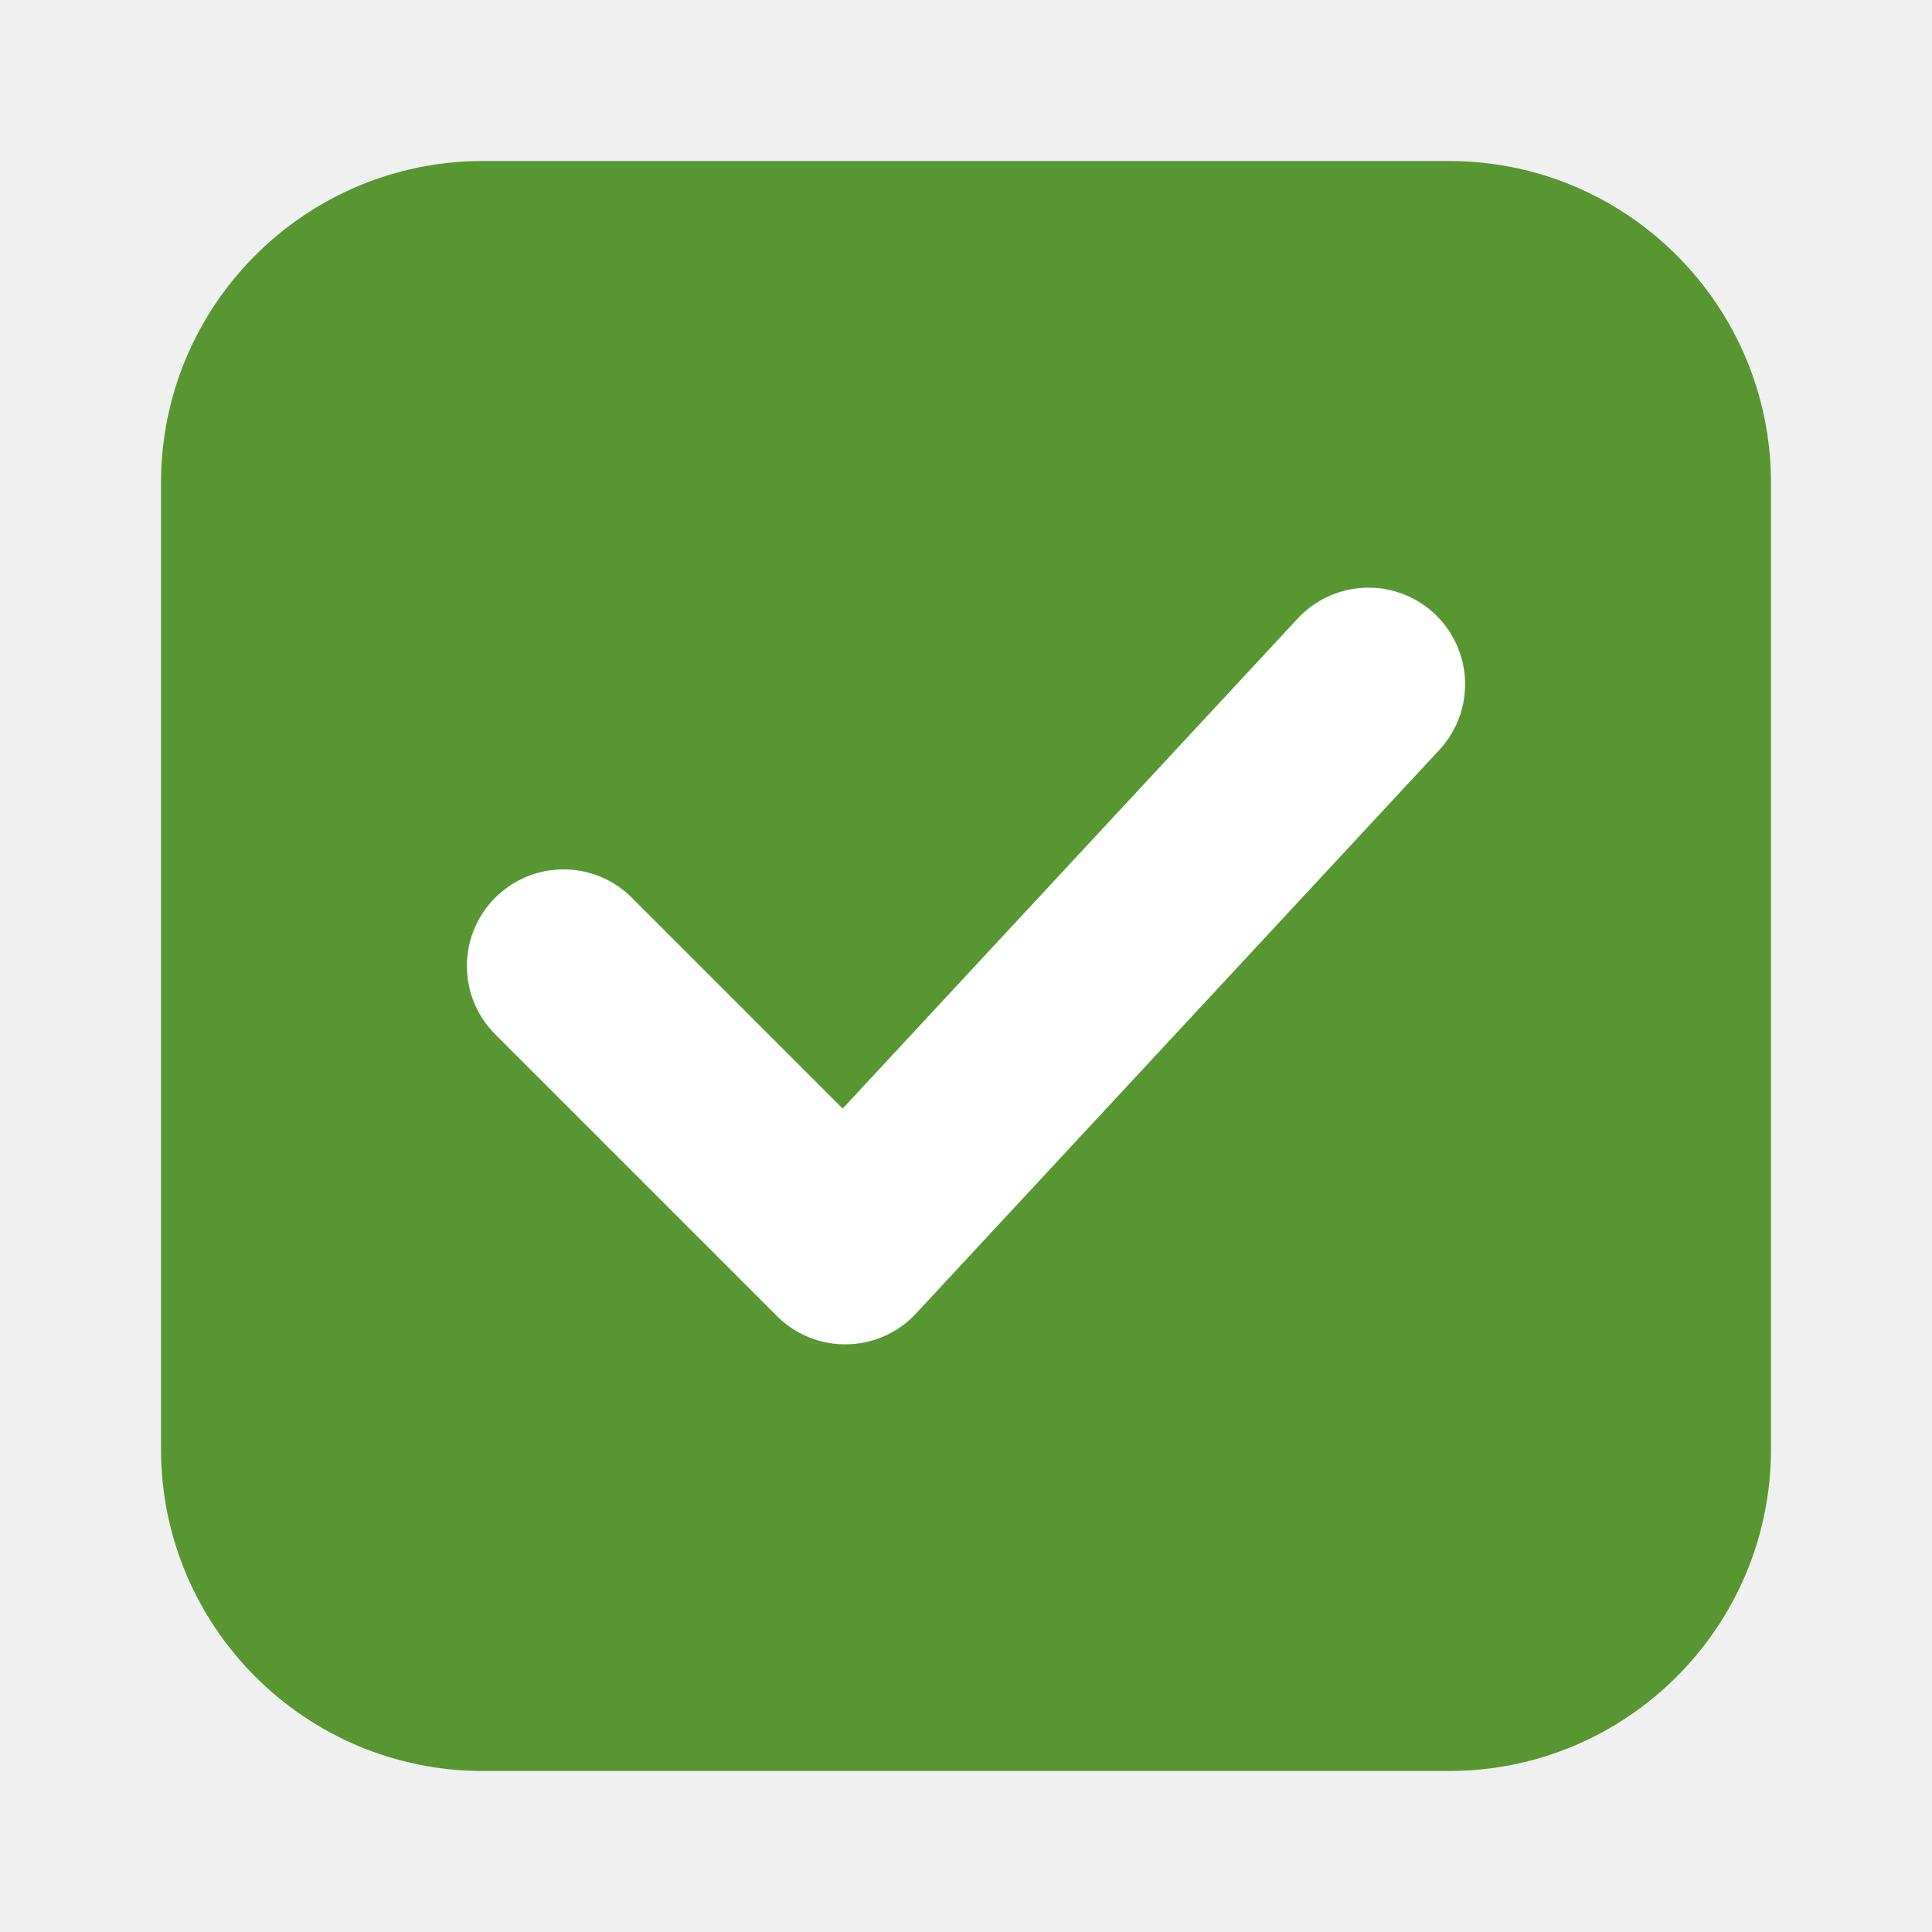
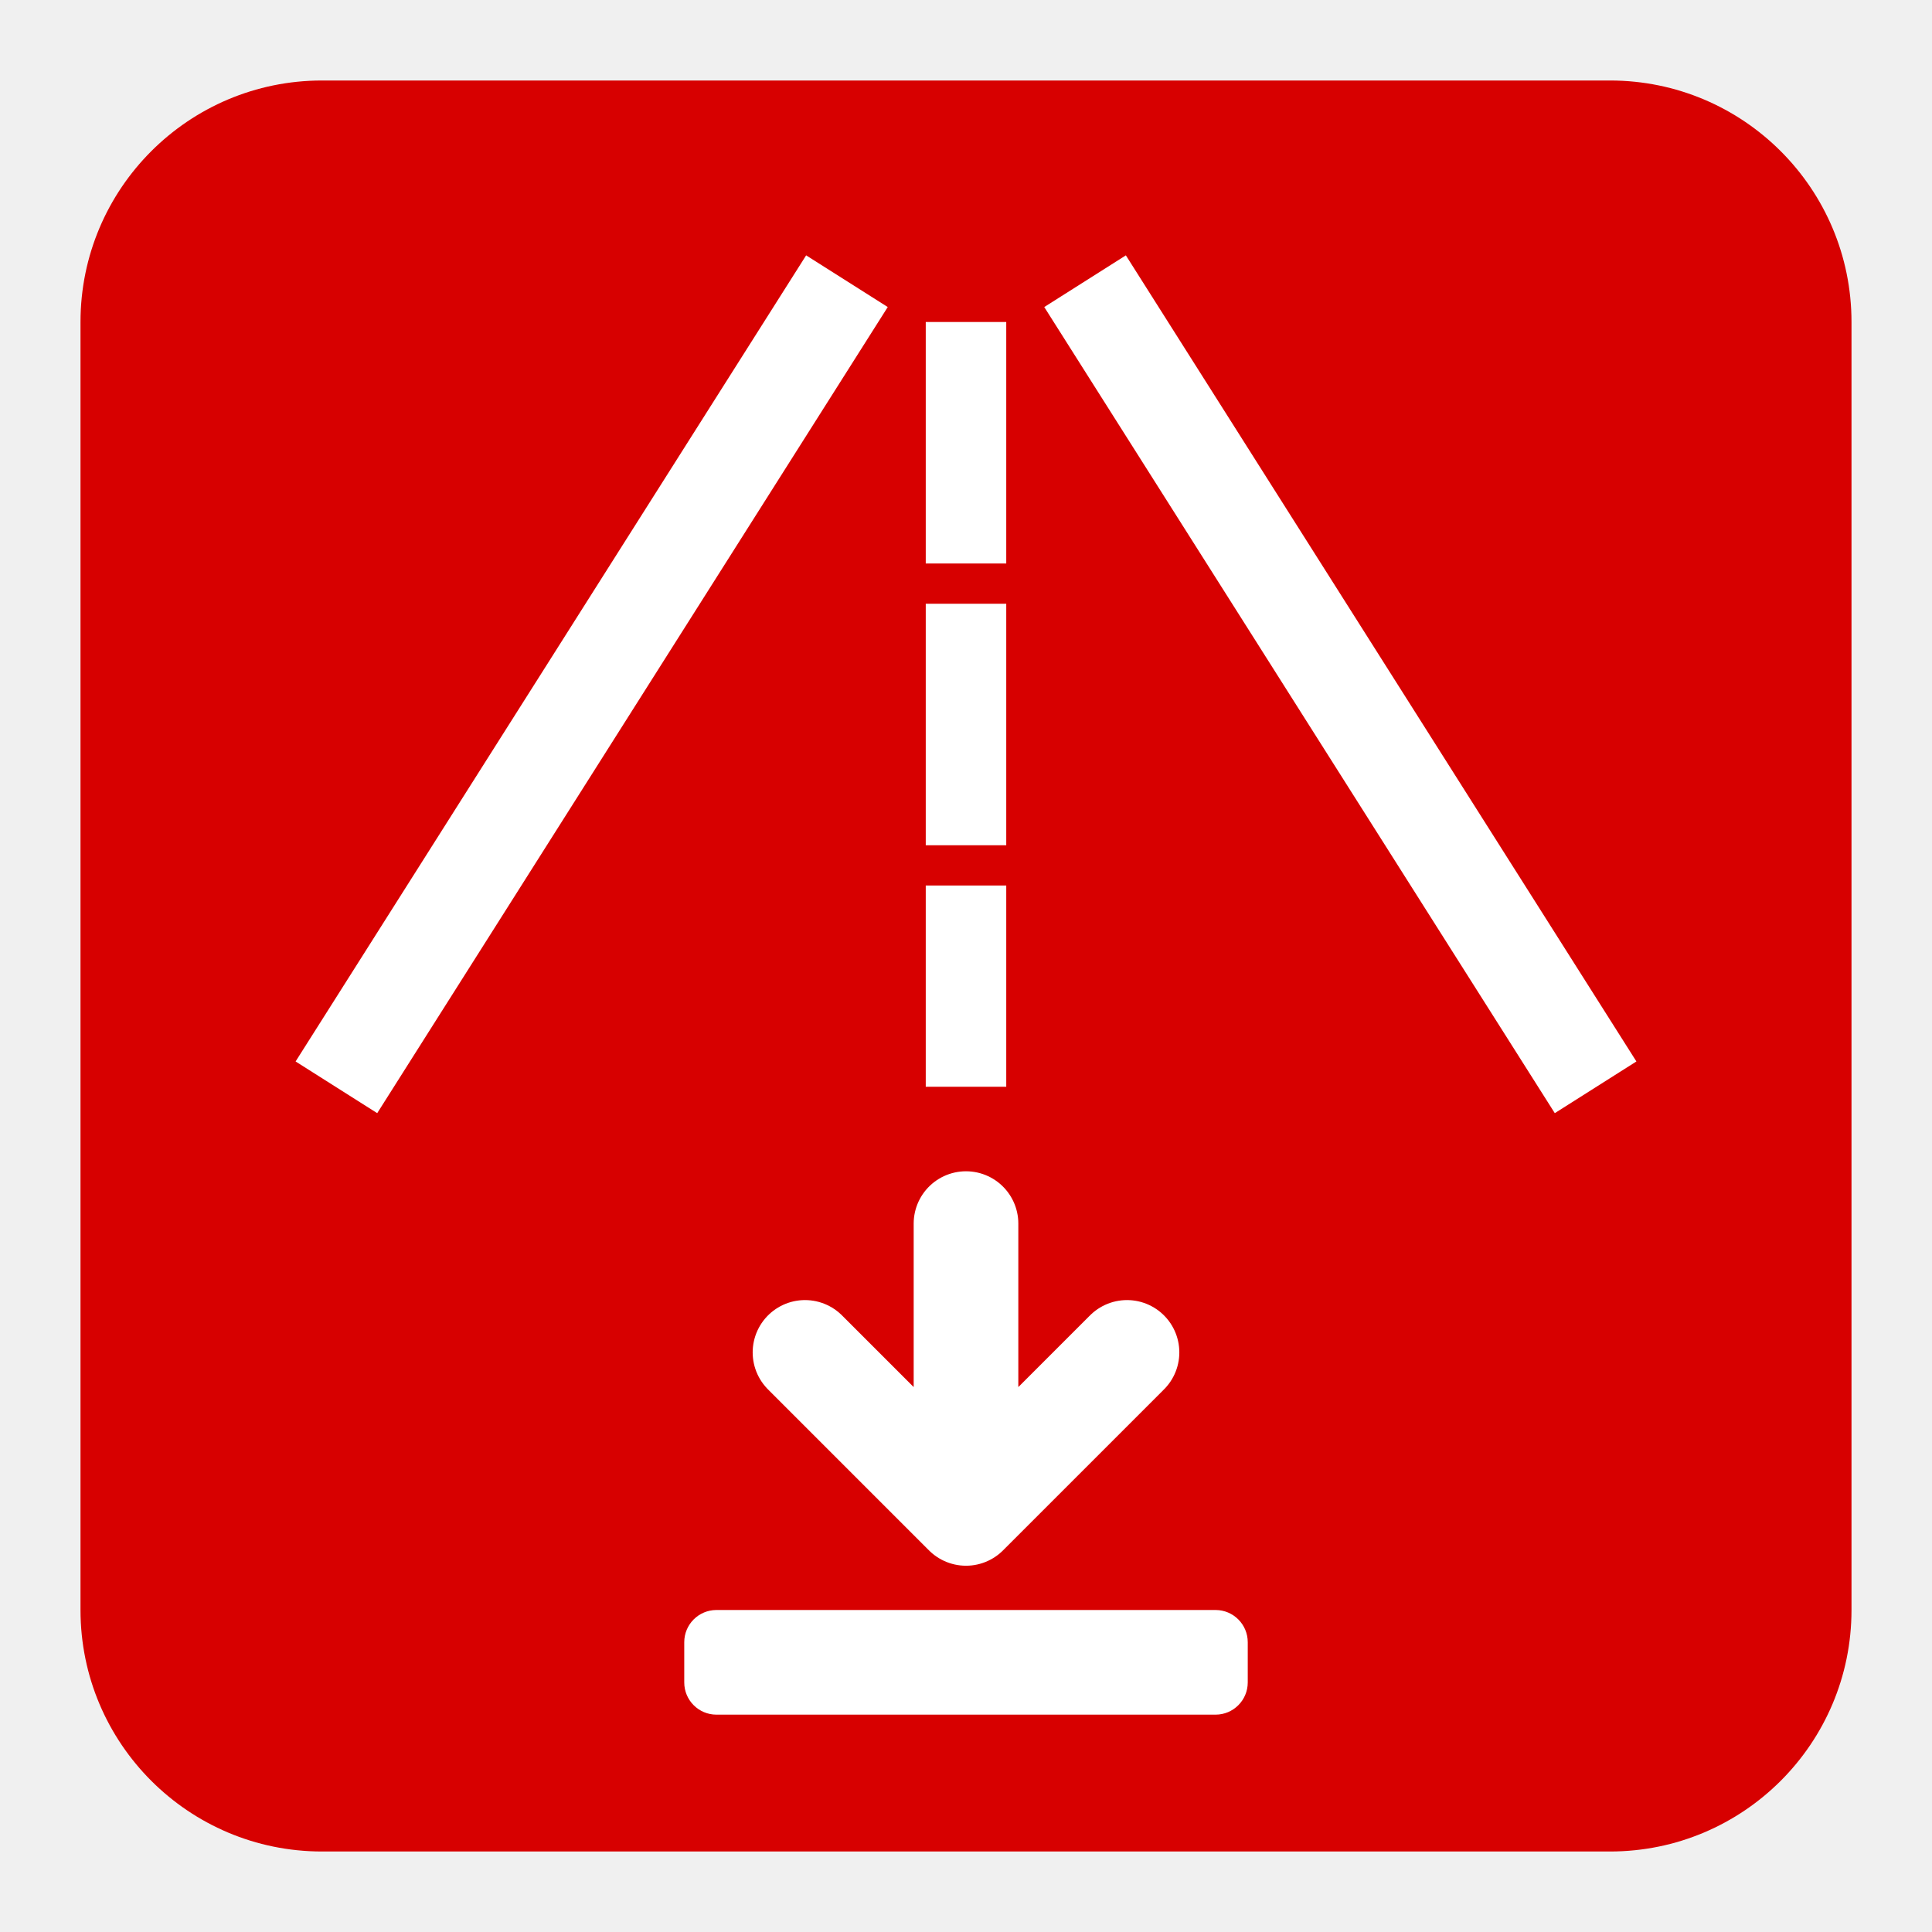
- <svg xmlns="http://www.w3.org/2000/svg" viewBox="0 0 24 24" width="24" height="24">
-   <rect x="2" y="2" width="20" height="20" rx="4" fill="#589632" />
-   <path d="M7 12l3.5 3.5L17 8.5" fill="none" stroke="#fff" stroke-width="2.4" stroke-linecap="round" stroke-linejoin="round" />
+ <svg xmlns="http://www.w3.org/2000/svg" viewBox="0 0 24 24" width="36" height="36">
+   <rect x="1" y="1" width="22" height="22" rx="3" fill="#d70000" />
+   <g stroke="#ffffff" stroke-width="1.2" fill="none" stroke-linecap="square">
+     <line x1="4.5" y1="13" x2="10.2" y2="4" />
+     <line x1="19.5" y1="13" x2="13.8" y2="4" />
+     <line x1="12" y1="4.5" x2="12" y2="6.5" stroke-width="1" />
+     <line x1="12" y1="8" x2="12" y2="10" stroke-width="1" />
+     <line x1="12" y1="11.5" x2="12" y2="13" stroke-width="1" />
+   </g>
+   <path d="M12 15.2v3.6m0 0l-2-2m2 2l2-2" stroke="#ffffff" stroke-width="1.3" fill="none" stroke-linecap="round" stroke-linejoin="round" />
+   <rect x="8.5" y="20" width="7" height="1.3" rx="0.4" fill="#ffffff" />
</svg>
